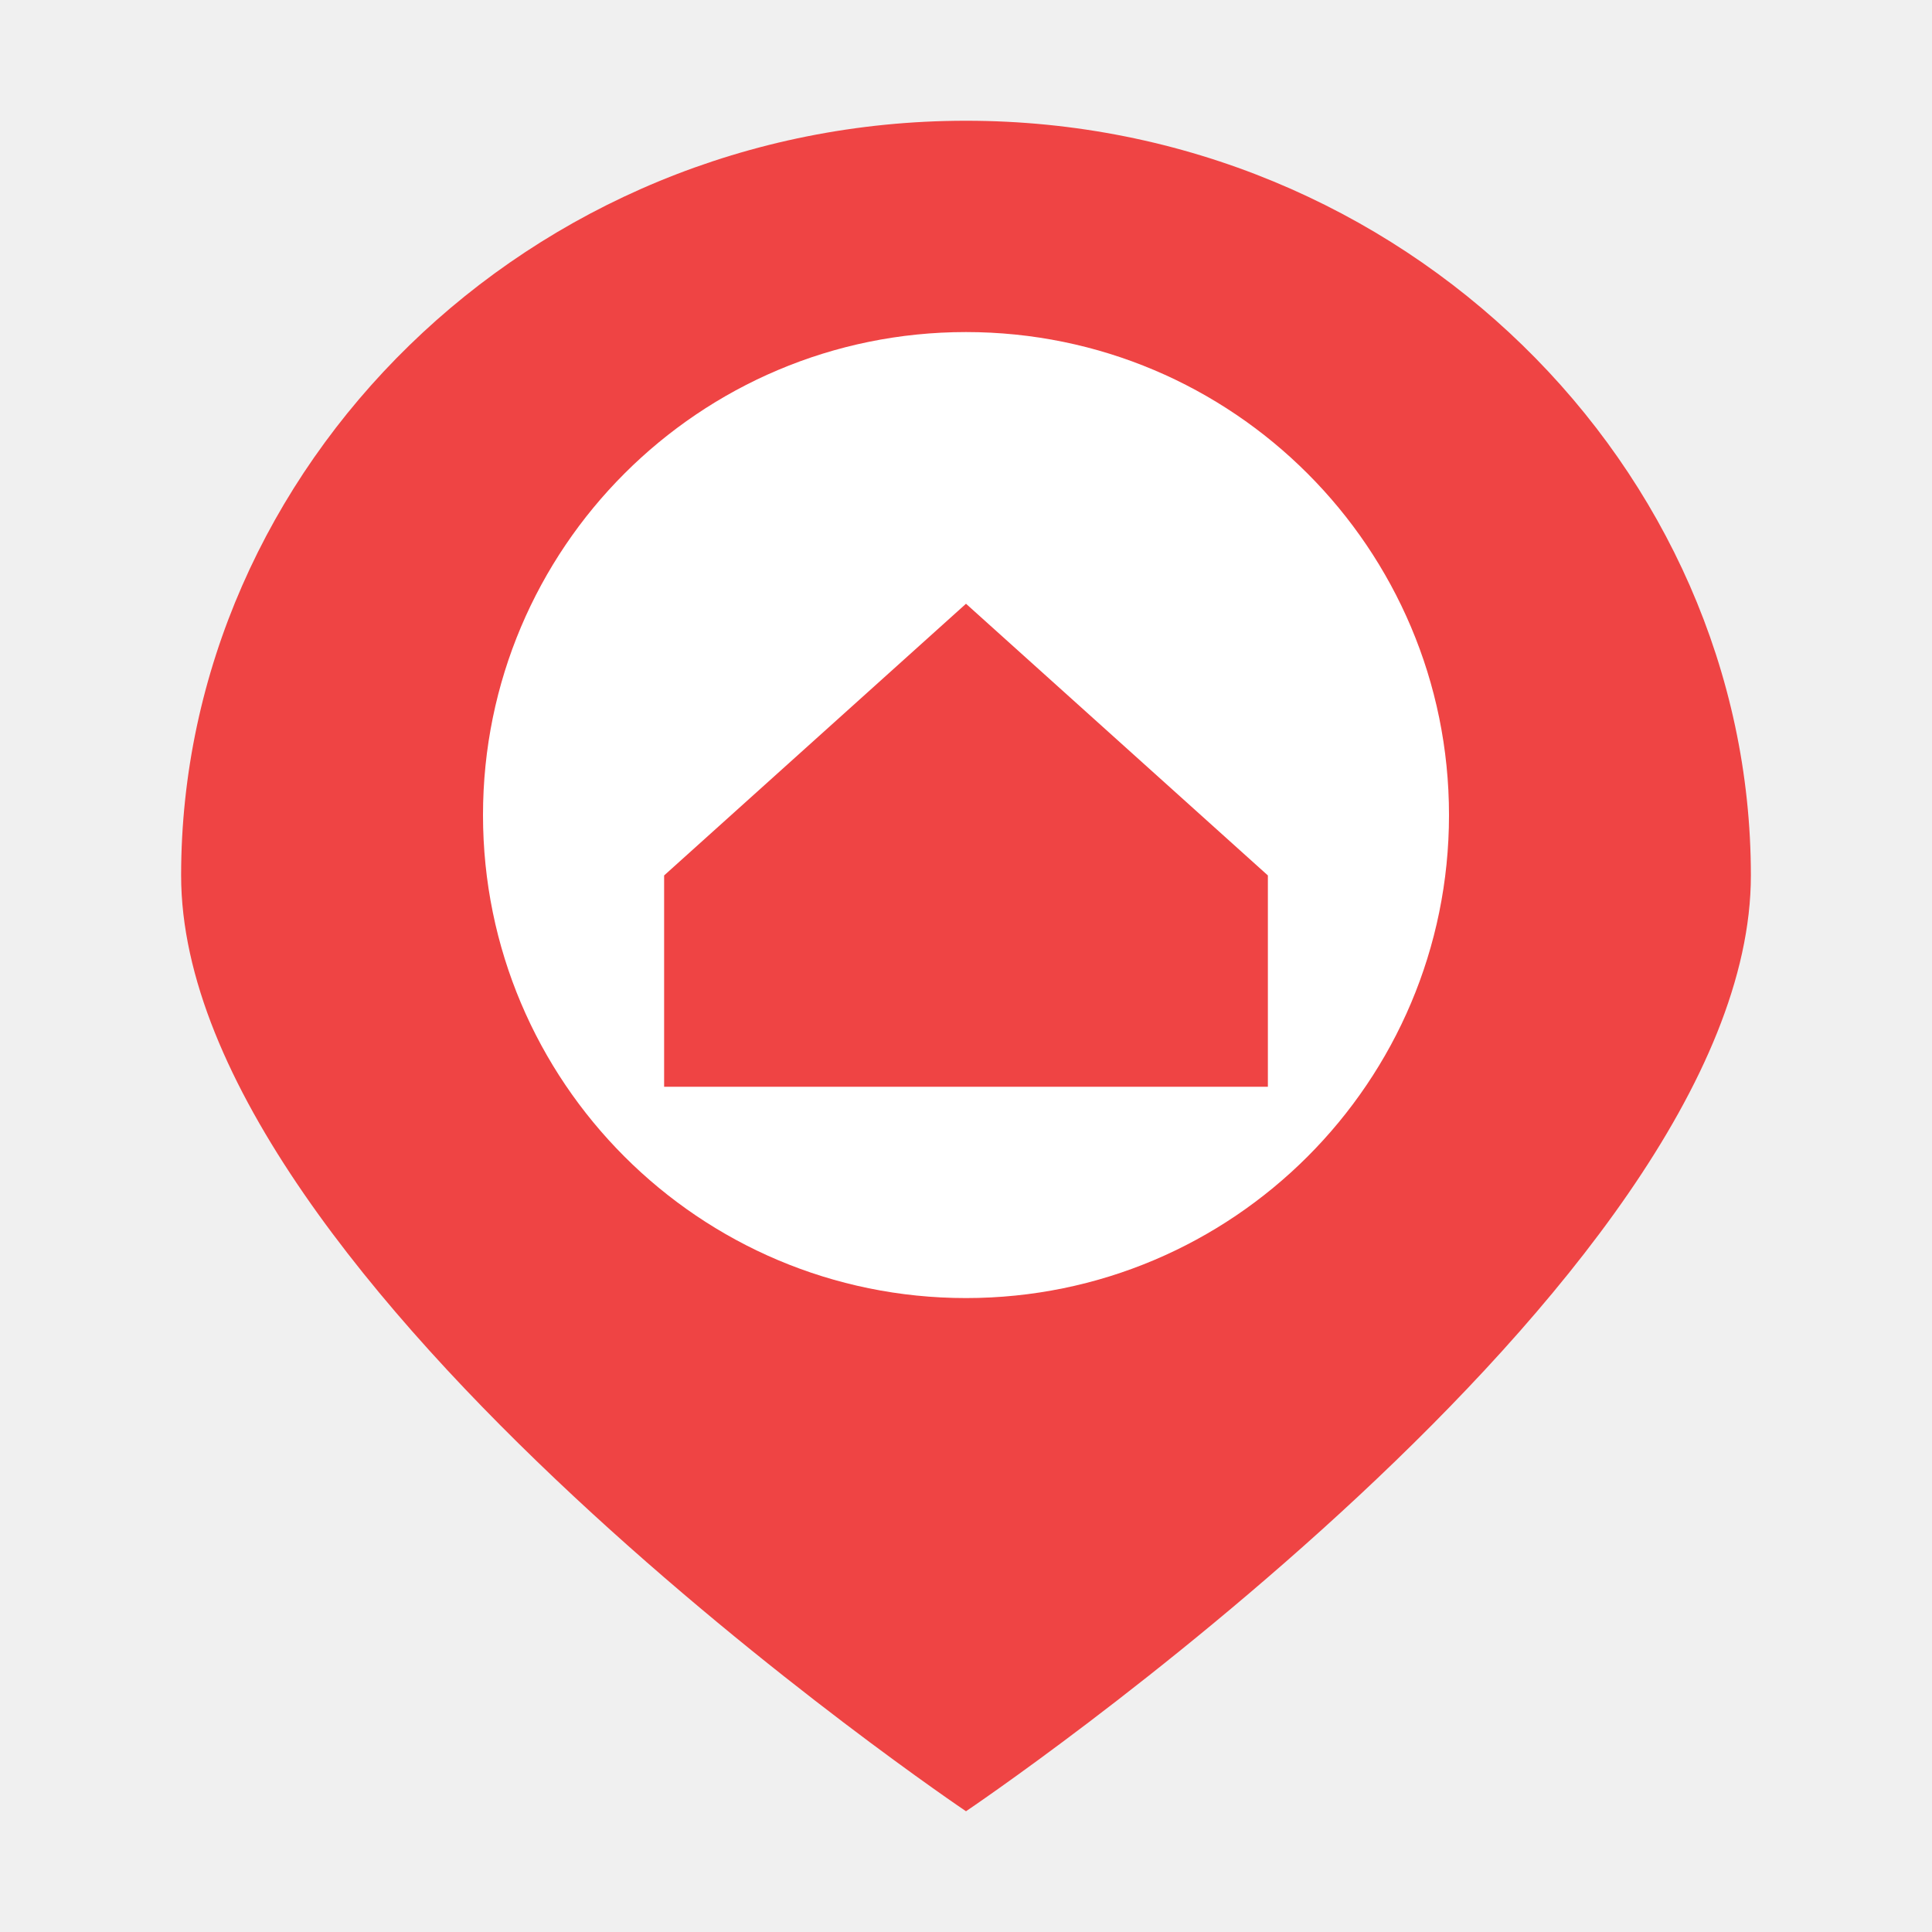
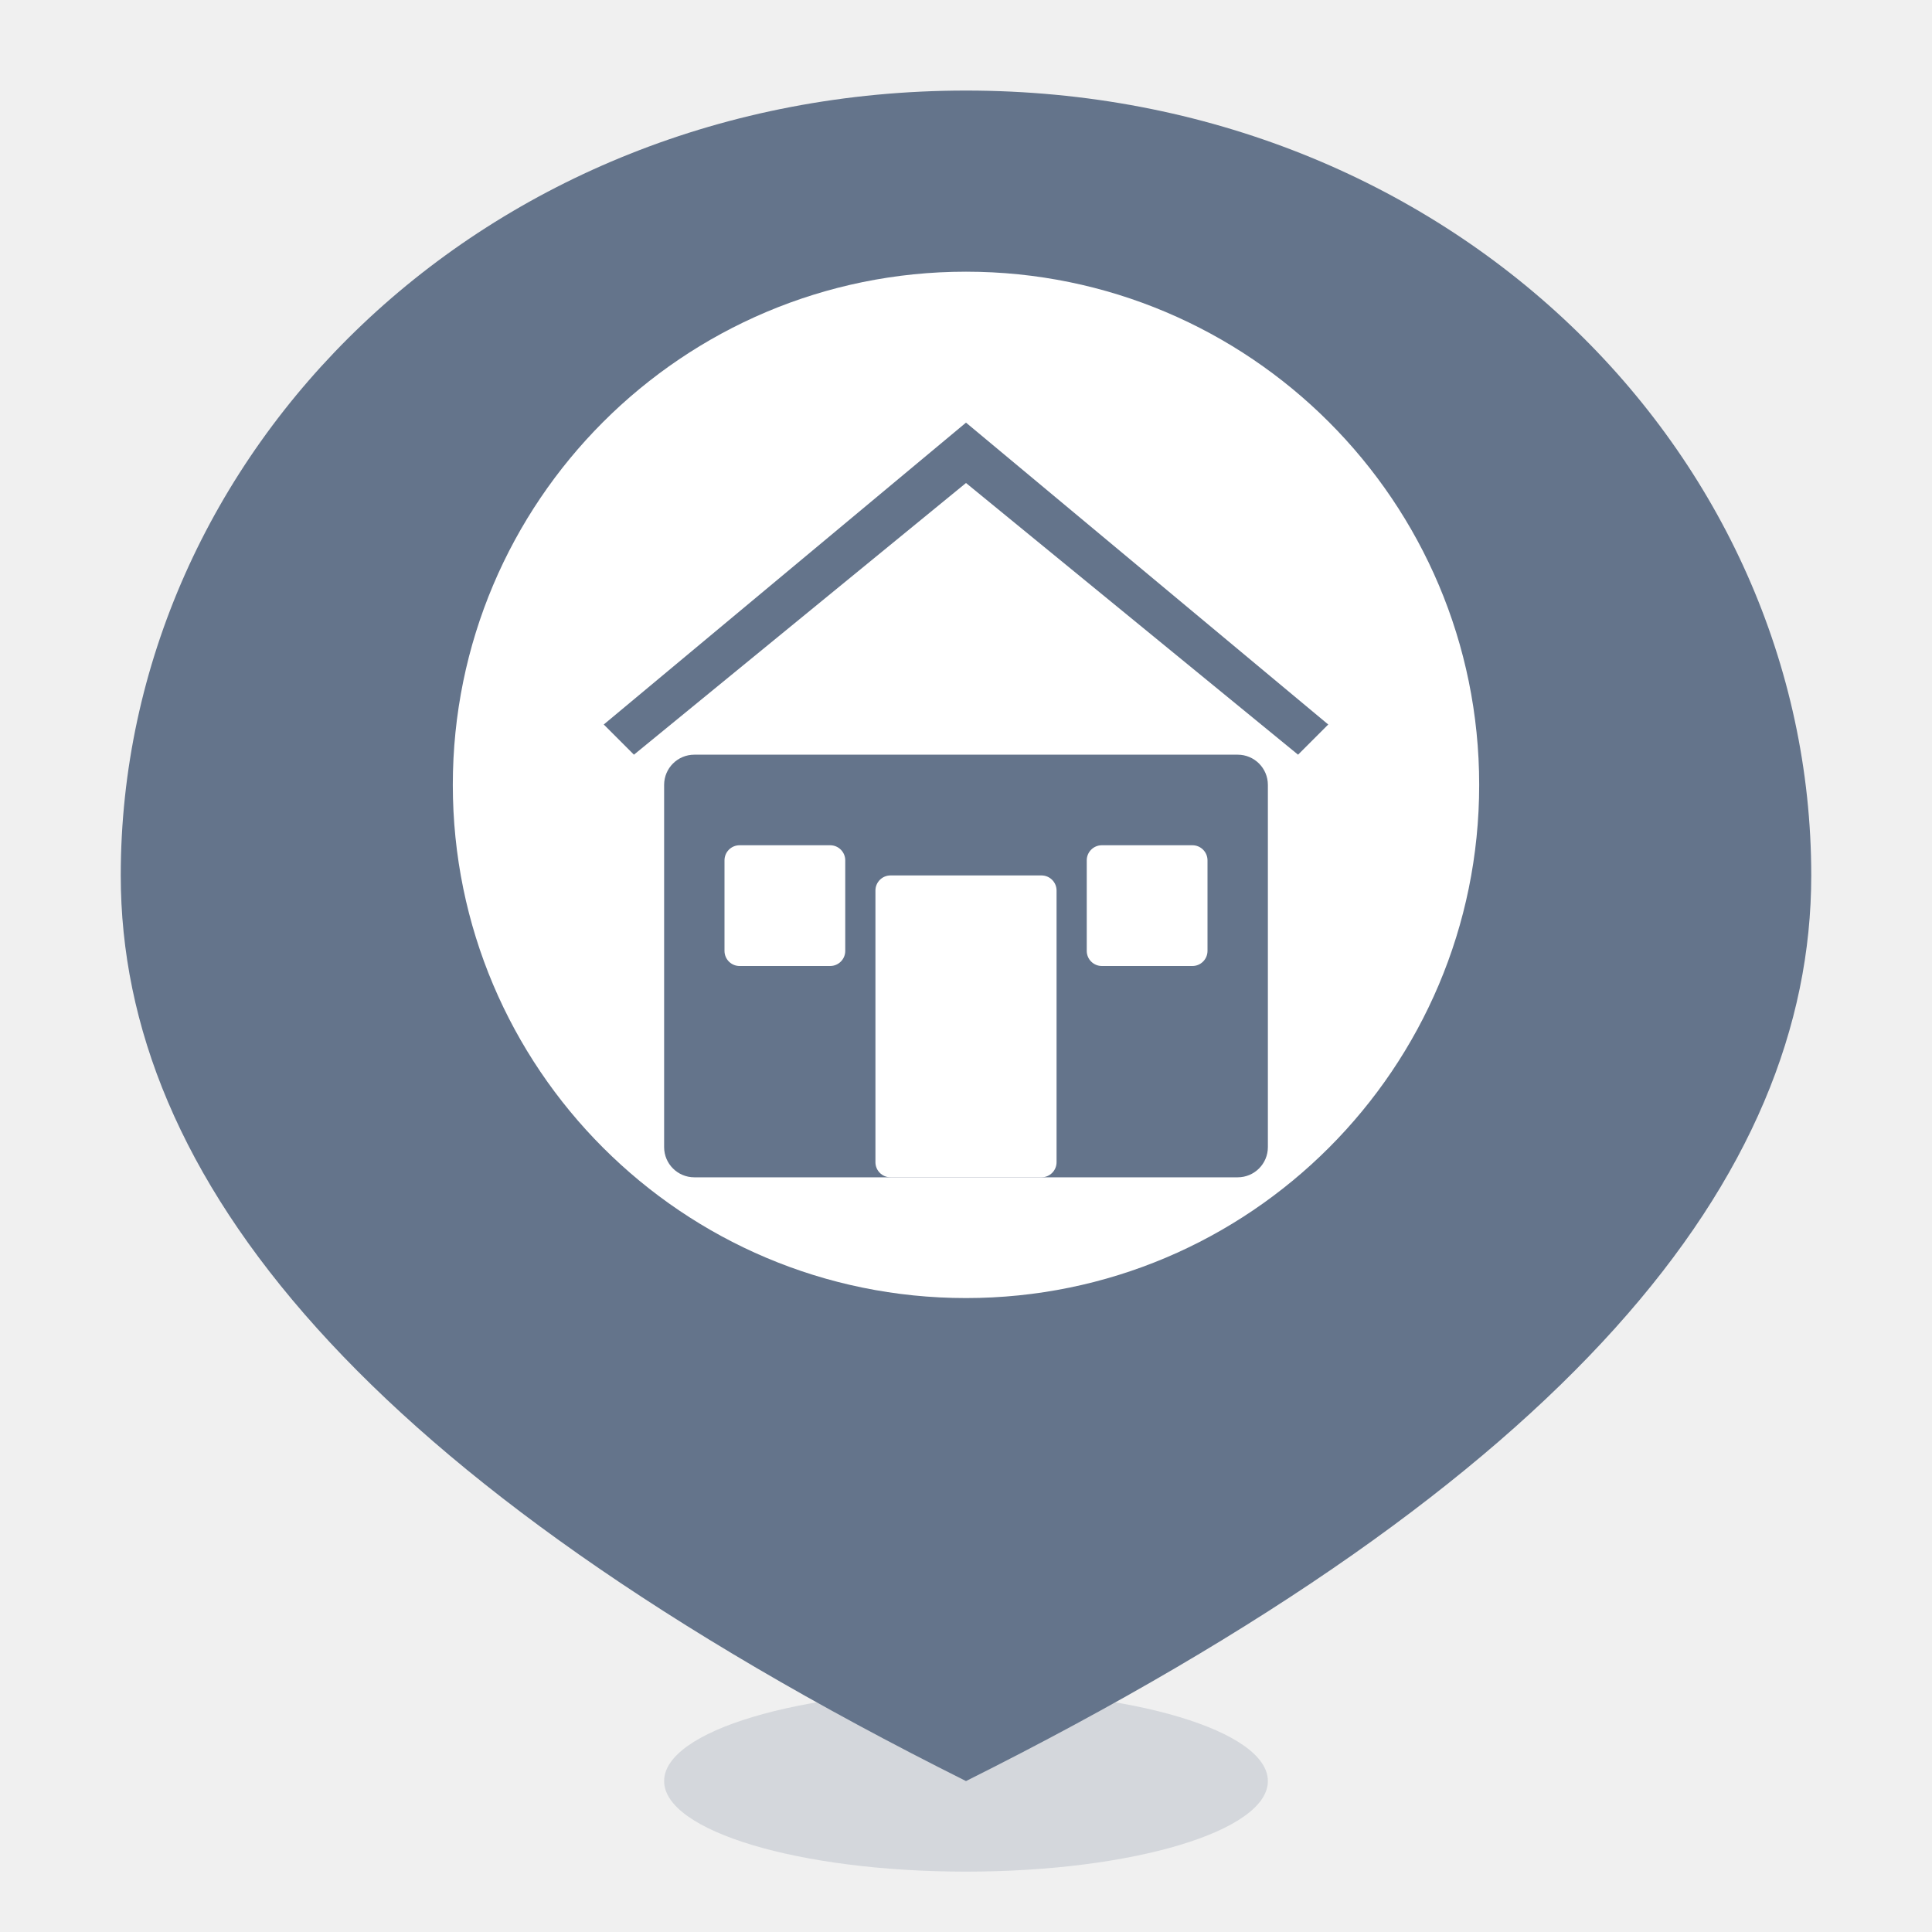
<svg xmlns="http://www.w3.org/2000/svg" viewBox="0 0 128 128">
-   <path d="M64 8 C35 8 12 31 12 58 C12 85 64 120 64 120 C64 120 116 85 116 58 C116 31 93 8 64 8 Z" fill="#ef4444" />
-   <circle cx="64" cy="54" r="32" fill="white" />
-   <path d="M44 58 L64 40 L84 58 L84 72 L44 72 Z" fill="#ef4444" />
+   <ellipse cx="64" cy="118" rx="20" ry="6" fill="#64748b" opacity="0.2" />
+   <path d="M64 6 C32 6 8 30 8 58 C8 78 24 98 64 118 C104 98 120 78 120 58 C120 30 96 6 64 6 Z" fill="#64748b" />
+   <circle cx="64" cy="52" r="34" fill="#ffffff" />
+   <g fill="#64748b">
+     <path d="M64 28 L40 48 L42 50 L64 32 L86 50 L88 48 Z" />
+     <rect x="44" y="50" width="40" height="28" rx="2" />
+     <rect x="58" y="58" width="12" height="20" rx="1" fill="#ffffff" />
+     <rect x="48" y="56" width="8" height="8" rx="1" fill="#ffffff" />
+     <rect x="72" y="56" width="8" height="8" rx="1" fill="#ffffff" />
+   </g>
</svg>
